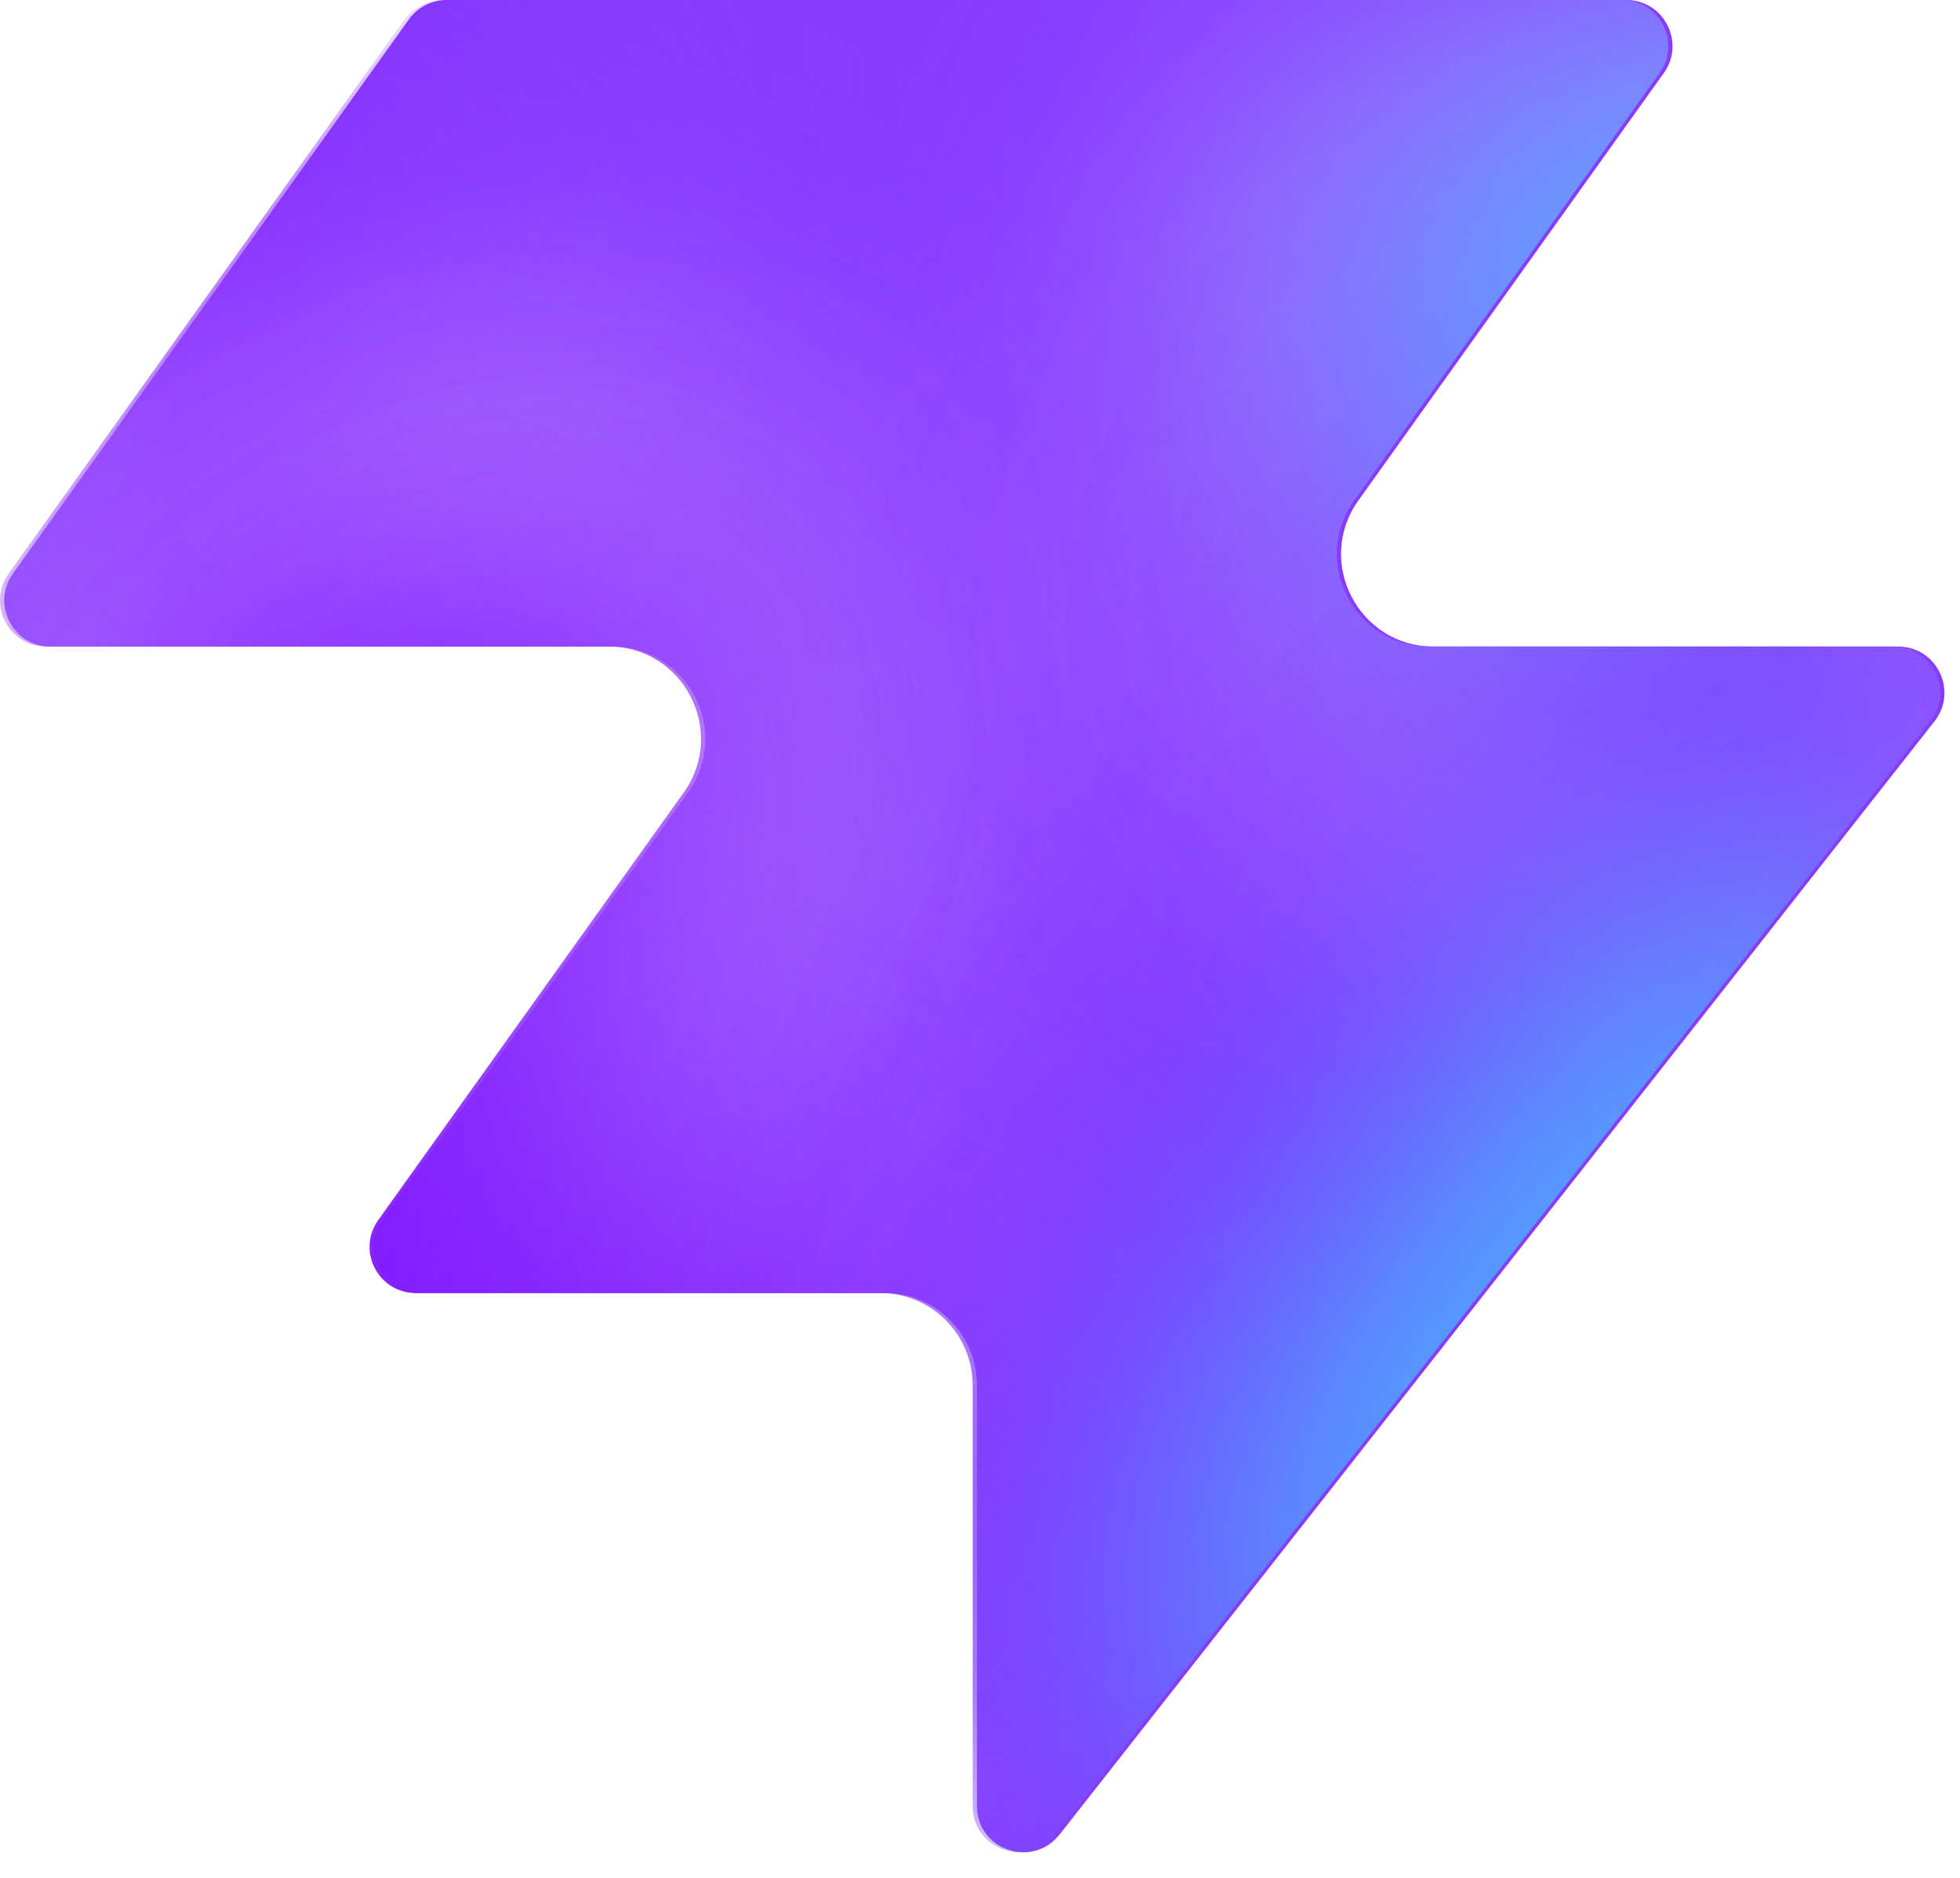
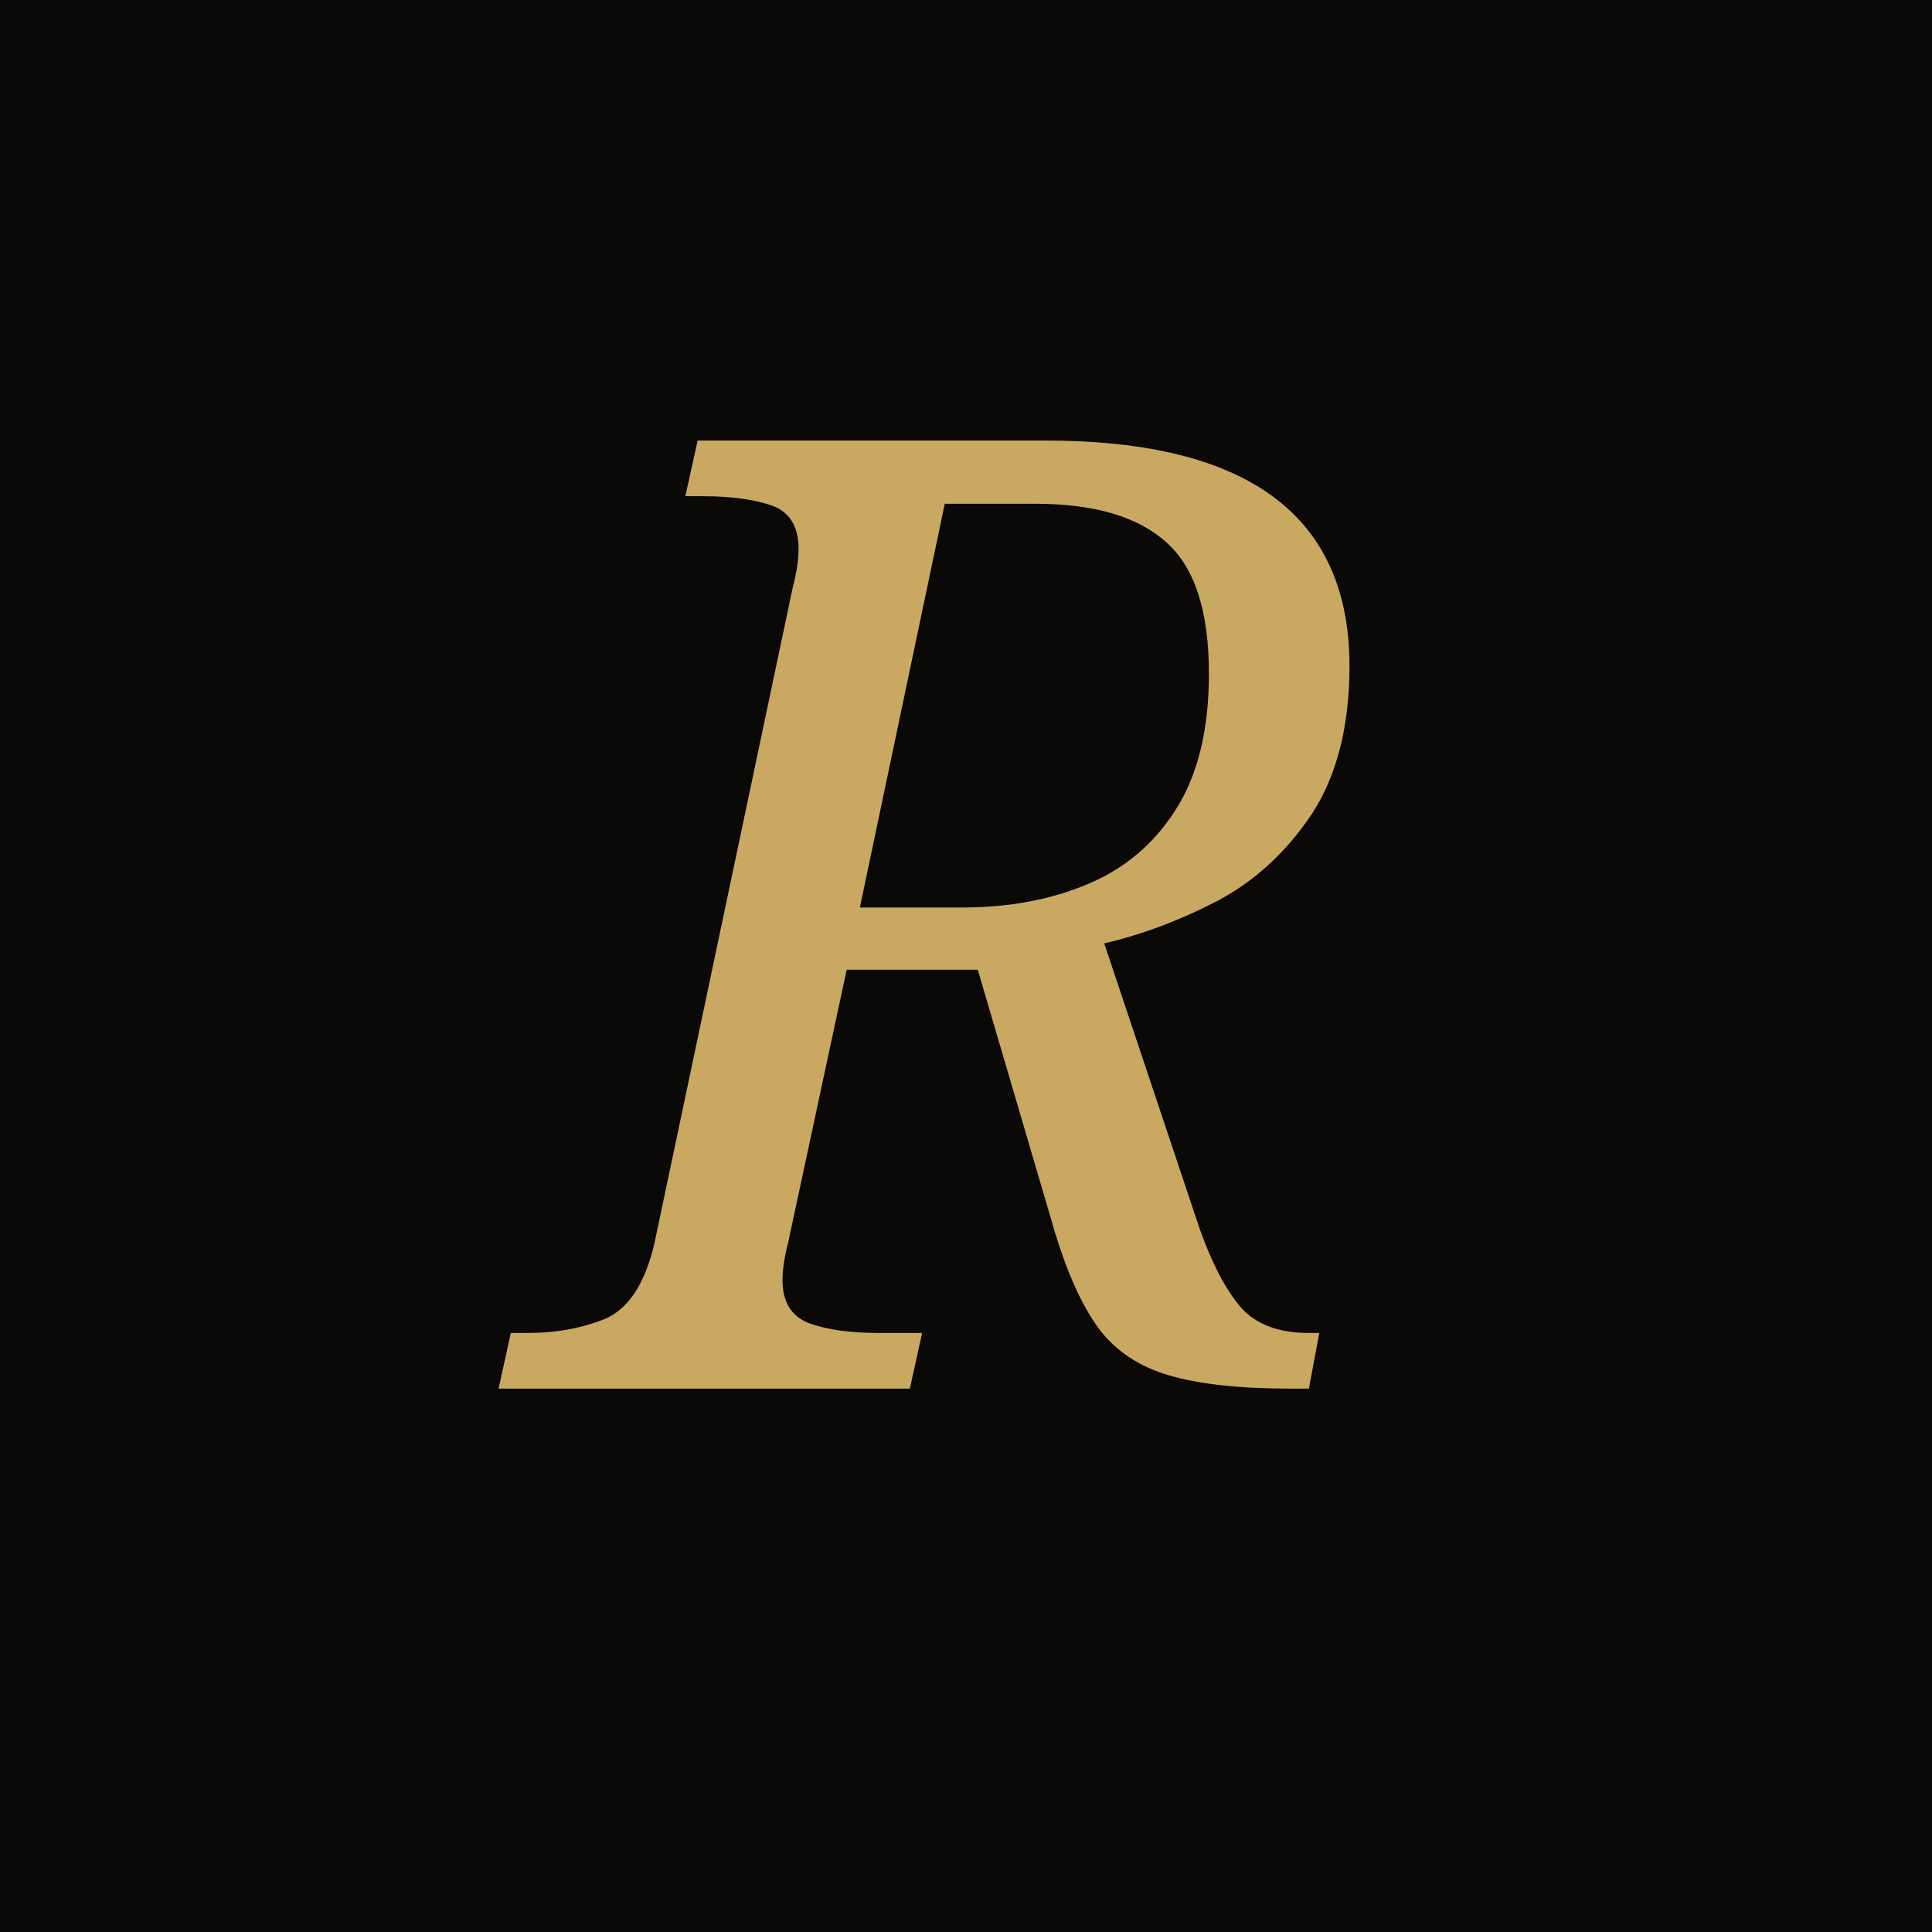
- <svg xmlns="http://www.w3.org/2000/svg" width="48" height="46" fill="none" viewBox="0 0 48 46">
-   <path fill="#863bff" d="M25.946 44.938c-.664.845-2.021.375-2.021-.698V33.937a2.26 2.26 0 0 0-2.262-2.262H10.287c-.92 0-1.456-1.04-.92-1.788l7.48-10.471c1.07-1.497 0-3.578-1.842-3.578H1.237c-.92 0-1.456-1.04-.92-1.788L10.013.474c.214-.297.556-.474.92-.474h28.894c.92 0 1.456 1.04.92 1.788l-7.48 10.471c-1.07 1.498 0 3.579 1.842 3.579h11.377c.943 0 1.473 1.088.89 1.83L25.947 44.94z" style="fill:#863bff;fill:color(display-p3 .525 .23 1);fill-opacity:1" />
-   <mask id="a" width="48" height="46" x="0" y="0" maskUnits="userSpaceOnUse" style="mask-type:alpha">
-     <path fill="#000" d="M25.842 44.938c-.664.844-2.021.375-2.021-.698V33.937a2.26 2.26 0 0 0-2.262-2.262H10.183c-.92 0-1.456-1.04-.92-1.788l7.48-10.471c1.07-1.498 0-3.579-1.842-3.579H1.133c-.92 0-1.456-1.04-.92-1.787L9.91.473c.214-.297.556-.474.92-.474h28.894c.92 0 1.456 1.04.92 1.788l-7.48 10.471c-1.07 1.498 0 3.578 1.842 3.578h11.377c.943 0 1.473 1.088.89 1.832L25.843 44.94z" style="fill:#000;fill-opacity:1" />
-   </mask>
-   <g mask="url(#a)">
-     <g filter="url(#b)">
-       <ellipse cx="5.508" cy="14.704" fill="#ede6ff" rx="5.508" ry="14.704" style="fill:#ede6ff;fill:color(display-p3 .927 .903 1);fill-opacity:1" transform="matrix(.00324 1 1 -.00324 -4.47 31.516)" />
-     </g>
-     <g filter="url(#c)">
-       <ellipse cx="10.399" cy="29.851" fill="#ede6ff" rx="10.399" ry="29.851" style="fill:#ede6ff;fill:color(display-p3 .927 .903 1);fill-opacity:1" transform="matrix(.00324 1 1 -.00324 -39.328 7.883)" />
-     </g>
-     <g filter="url(#d)">
-       <ellipse cx="5.508" cy="30.487" fill="#7e14ff" rx="5.508" ry="30.487" style="fill:#7e14ff;fill:color(display-p3 .492 .077 1);fill-opacity:1" transform="rotate(89.814 -25.913 -14.639)scale(1 -1)" />
-     </g>
-     <g filter="url(#e)">
-       <ellipse cx="5.508" cy="30.599" fill="#7e14ff" rx="5.508" ry="30.599" style="fill:#7e14ff;fill:color(display-p3 .492 .077 1);fill-opacity:1" transform="rotate(89.814 -32.644 -3.334)scale(1 -1)" />
-     </g>
-     <g filter="url(#f)">
-       <ellipse cx="5.508" cy="30.599" fill="#7e14ff" rx="5.508" ry="30.599" style="fill:#7e14ff;fill:color(display-p3 .492 .077 1);fill-opacity:1" transform="matrix(.00324 1 1 -.00324 -34.34 30.47)" />
-     </g>
-     <g filter="url(#g)">
-       <ellipse cx="14.072" cy="22.078" fill="#ede6ff" rx="14.072" ry="22.078" style="fill:#ede6ff;fill:color(display-p3 .927 .903 1);fill-opacity:1" transform="rotate(93.35 24.506 48.493)scale(-1 1)" />
-     </g>
-     <g filter="url(#h)">
-       <ellipse cx="3.47" cy="21.501" fill="#7e14ff" rx="3.47" ry="21.501" style="fill:#7e14ff;fill:color(display-p3 .492 .077 1);fill-opacity:1" transform="rotate(89.009 28.708 47.59)scale(-1 1)" />
-     </g>
-     <g filter="url(#i)">
-       <ellipse cx="3.47" cy="21.501" fill="#7e14ff" rx="3.47" ry="21.501" style="fill:#7e14ff;fill:color(display-p3 .492 .077 1);fill-opacity:1" transform="rotate(89.009 28.708 47.59)scale(-1 1)" />
-     </g>
-     <g filter="url(#j)">
-       <ellipse cx=".387" cy="8.972" fill="#7e14ff" rx="4.407" ry="29.108" style="fill:#7e14ff;fill:color(display-p3 .492 .077 1);fill-opacity:1" transform="rotate(39.51 .387 8.972)" />
-     </g>
-     <g filter="url(#k)">
-       <ellipse cx="47.523" cy="-6.092" fill="#7e14ff" rx="4.407" ry="29.108" style="fill:#7e14ff;fill:color(display-p3 .492 .077 1);fill-opacity:1" transform="rotate(37.892 47.523 -6.092)" />
-     </g>
-     <g filter="url(#l)">
-       <ellipse cx="41.412" cy="6.333" fill="#47bfff" rx="5.971" ry="9.665" style="fill:#47bfff;fill:color(display-p3 .28 .748 1);fill-opacity:1" transform="rotate(37.892 41.412 6.333)" />
-     </g>
-     <g filter="url(#m)">
-       <ellipse cx="-1.879" cy="38.332" fill="#7e14ff" rx="4.407" ry="29.108" style="fill:#7e14ff;fill:color(display-p3 .492 .077 1);fill-opacity:1" transform="rotate(37.892 -1.88 38.332)" />
-     </g>
-     <g filter="url(#n)">
-       <ellipse cx="-1.879" cy="38.332" fill="#7e14ff" rx="4.407" ry="29.108" style="fill:#7e14ff;fill:color(display-p3 .492 .077 1);fill-opacity:1" transform="rotate(37.892 -1.88 38.332)" />
-     </g>
-     <g filter="url(#o)">
-       <ellipse cx="35.651" cy="29.907" fill="#7e14ff" rx="4.407" ry="29.108" style="fill:#7e14ff;fill:color(display-p3 .492 .077 1);fill-opacity:1" transform="rotate(37.892 35.651 29.907)" />
-     </g>
-     <g filter="url(#p)">
-       <ellipse cx="38.418" cy="32.4" fill="#47bfff" rx="5.971" ry="15.297" style="fill:#47bfff;fill:color(display-p3 .28 .748 1);fill-opacity:1" transform="rotate(37.892 38.418 32.4)" />
-     </g>
-   </g>
-   <defs>
-     <filter id="b" width="60.045" height="41.654" x="-19.77" y="16.149" color-interpolation-filters="sRGB" filterUnits="userSpaceOnUse">
-       <feFlood flood-opacity="0" result="BackgroundImageFix" />
-       <feBlend in="SourceGraphic" in2="BackgroundImageFix" result="shape" />
-       <feGaussianBlur result="effect1_foregroundBlur_2002_17158" stdDeviation="7.659" />
-     </filter>
-     <filter id="c" width="90.34" height="51.437" x="-54.613" y="-7.533" color-interpolation-filters="sRGB" filterUnits="userSpaceOnUse">
-       <feFlood flood-opacity="0" result="BackgroundImageFix" />
-       <feBlend in="SourceGraphic" in2="BackgroundImageFix" result="shape" />
-       <feGaussianBlur result="effect1_foregroundBlur_2002_17158" stdDeviation="7.659" />
-     </filter>
-     <filter id="d" width="79.355" height="29.4" x="-49.64" y="2.03" color-interpolation-filters="sRGB" filterUnits="userSpaceOnUse">
-       <feFlood flood-opacity="0" result="BackgroundImageFix" />
-       <feBlend in="SourceGraphic" in2="BackgroundImageFix" result="shape" />
-       <feGaussianBlur result="effect1_foregroundBlur_2002_17158" stdDeviation="4.596" />
-     </filter>
-     <filter id="e" width="79.579" height="29.4" x="-45.045" y="20.029" color-interpolation-filters="sRGB" filterUnits="userSpaceOnUse">
-       <feFlood flood-opacity="0" result="BackgroundImageFix" />
-       <feBlend in="SourceGraphic" in2="BackgroundImageFix" result="shape" />
-       <feGaussianBlur result="effect1_foregroundBlur_2002_17158" stdDeviation="4.596" />
-     </filter>
-     <filter id="f" width="79.579" height="29.4" x="-43.513" y="21.178" color-interpolation-filters="sRGB" filterUnits="userSpaceOnUse">
-       <feFlood flood-opacity="0" result="BackgroundImageFix" />
-       <feBlend in="SourceGraphic" in2="BackgroundImageFix" result="shape" />
-       <feGaussianBlur result="effect1_foregroundBlur_2002_17158" stdDeviation="4.596" />
-     </filter>
-     <filter id="g" width="74.749" height="58.852" x="15.756" y="-17.901" color-interpolation-filters="sRGB" filterUnits="userSpaceOnUse">
-       <feFlood flood-opacity="0" result="BackgroundImageFix" />
-       <feBlend in="SourceGraphic" in2="BackgroundImageFix" result="shape" />
-       <feGaussianBlur result="effect1_foregroundBlur_2002_17158" stdDeviation="7.659" />
-     </filter>
-     <filter id="h" width="61.377" height="25.362" x="23.548" y="2.284" color-interpolation-filters="sRGB" filterUnits="userSpaceOnUse">
-       <feFlood flood-opacity="0" result="BackgroundImageFix" />
-       <feBlend in="SourceGraphic" in2="BackgroundImageFix" result="shape" />
-       <feGaussianBlur result="effect1_foregroundBlur_2002_17158" stdDeviation="4.596" />
-     </filter>
-     <filter id="i" width="61.377" height="25.362" x="23.548" y="2.284" color-interpolation-filters="sRGB" filterUnits="userSpaceOnUse">
-       <feFlood flood-opacity="0" result="BackgroundImageFix" />
-       <feBlend in="SourceGraphic" in2="BackgroundImageFix" result="shape" />
-       <feGaussianBlur result="effect1_foregroundBlur_2002_17158" stdDeviation="4.596" />
-     </filter>
-     <filter id="j" width="56.045" height="63.649" x="-27.636" y="-22.853" color-interpolation-filters="sRGB" filterUnits="userSpaceOnUse">
-       <feFlood flood-opacity="0" result="BackgroundImageFix" />
-       <feBlend in="SourceGraphic" in2="BackgroundImageFix" result="shape" />
-       <feGaussianBlur result="effect1_foregroundBlur_2002_17158" stdDeviation="4.596" />
-     </filter>
-     <filter id="k" width="54.814" height="64.646" x="20.116" y="-38.415" color-interpolation-filters="sRGB" filterUnits="userSpaceOnUse">
-       <feFlood flood-opacity="0" result="BackgroundImageFix" />
-       <feBlend in="SourceGraphic" in2="BackgroundImageFix" result="shape" />
-       <feGaussianBlur result="effect1_foregroundBlur_2002_17158" stdDeviation="4.596" />
-     </filter>
-     <filter id="l" width="33.541" height="35.313" x="24.641" y="-11.323" color-interpolation-filters="sRGB" filterUnits="userSpaceOnUse">
-       <feFlood flood-opacity="0" result="BackgroundImageFix" />
-       <feBlend in="SourceGraphic" in2="BackgroundImageFix" result="shape" />
-       <feGaussianBlur result="effect1_foregroundBlur_2002_17158" stdDeviation="4.596" />
-     </filter>
-     <filter id="m" width="54.814" height="64.646" x="-29.286" y="6.009" color-interpolation-filters="sRGB" filterUnits="userSpaceOnUse">
-       <feFlood flood-opacity="0" result="BackgroundImageFix" />
-       <feBlend in="SourceGraphic" in2="BackgroundImageFix" result="shape" />
-       <feGaussianBlur result="effect1_foregroundBlur_2002_17158" stdDeviation="4.596" />
-     </filter>
-     <filter id="n" width="54.814" height="64.646" x="-29.286" y="6.009" color-interpolation-filters="sRGB" filterUnits="userSpaceOnUse">
-       <feFlood flood-opacity="0" result="BackgroundImageFix" />
-       <feBlend in="SourceGraphic" in2="BackgroundImageFix" result="shape" />
-       <feGaussianBlur result="effect1_foregroundBlur_2002_17158" stdDeviation="4.596" />
-     </filter>
-     <filter id="o" width="54.814" height="64.646" x="8.244" y="-2.416" color-interpolation-filters="sRGB" filterUnits="userSpaceOnUse">
-       <feFlood flood-opacity="0" result="BackgroundImageFix" />
-       <feBlend in="SourceGraphic" in2="BackgroundImageFix" result="shape" />
-       <feGaussianBlur result="effect1_foregroundBlur_2002_17158" stdDeviation="4.596" />
-     </filter>
-     <filter id="p" width="39.409" height="43.623" x="18.713" y="10.588" color-interpolation-filters="sRGB" filterUnits="userSpaceOnUse">
-       <feFlood flood-opacity="0" result="BackgroundImageFix" />
-       <feBlend in="SourceGraphic" in2="BackgroundImageFix" result="shape" />
-       <feGaussianBlur result="effect1_foregroundBlur_2002_17158" stdDeviation="4.596" />
-     </filter>
-   </defs>
+ <svg xmlns="http://www.w3.org/2000/svg" viewBox="0 0 32 32">
+   <rect width="32" height="32" fill="#0A0907" />
+   <text x="16" y="23" text-anchor="middle" font-family="Cormorant Garamond, Georgia, serif" font-style="italic" font-weight="500" font-size="22" fill="#C9A961">R</text>
</svg>
